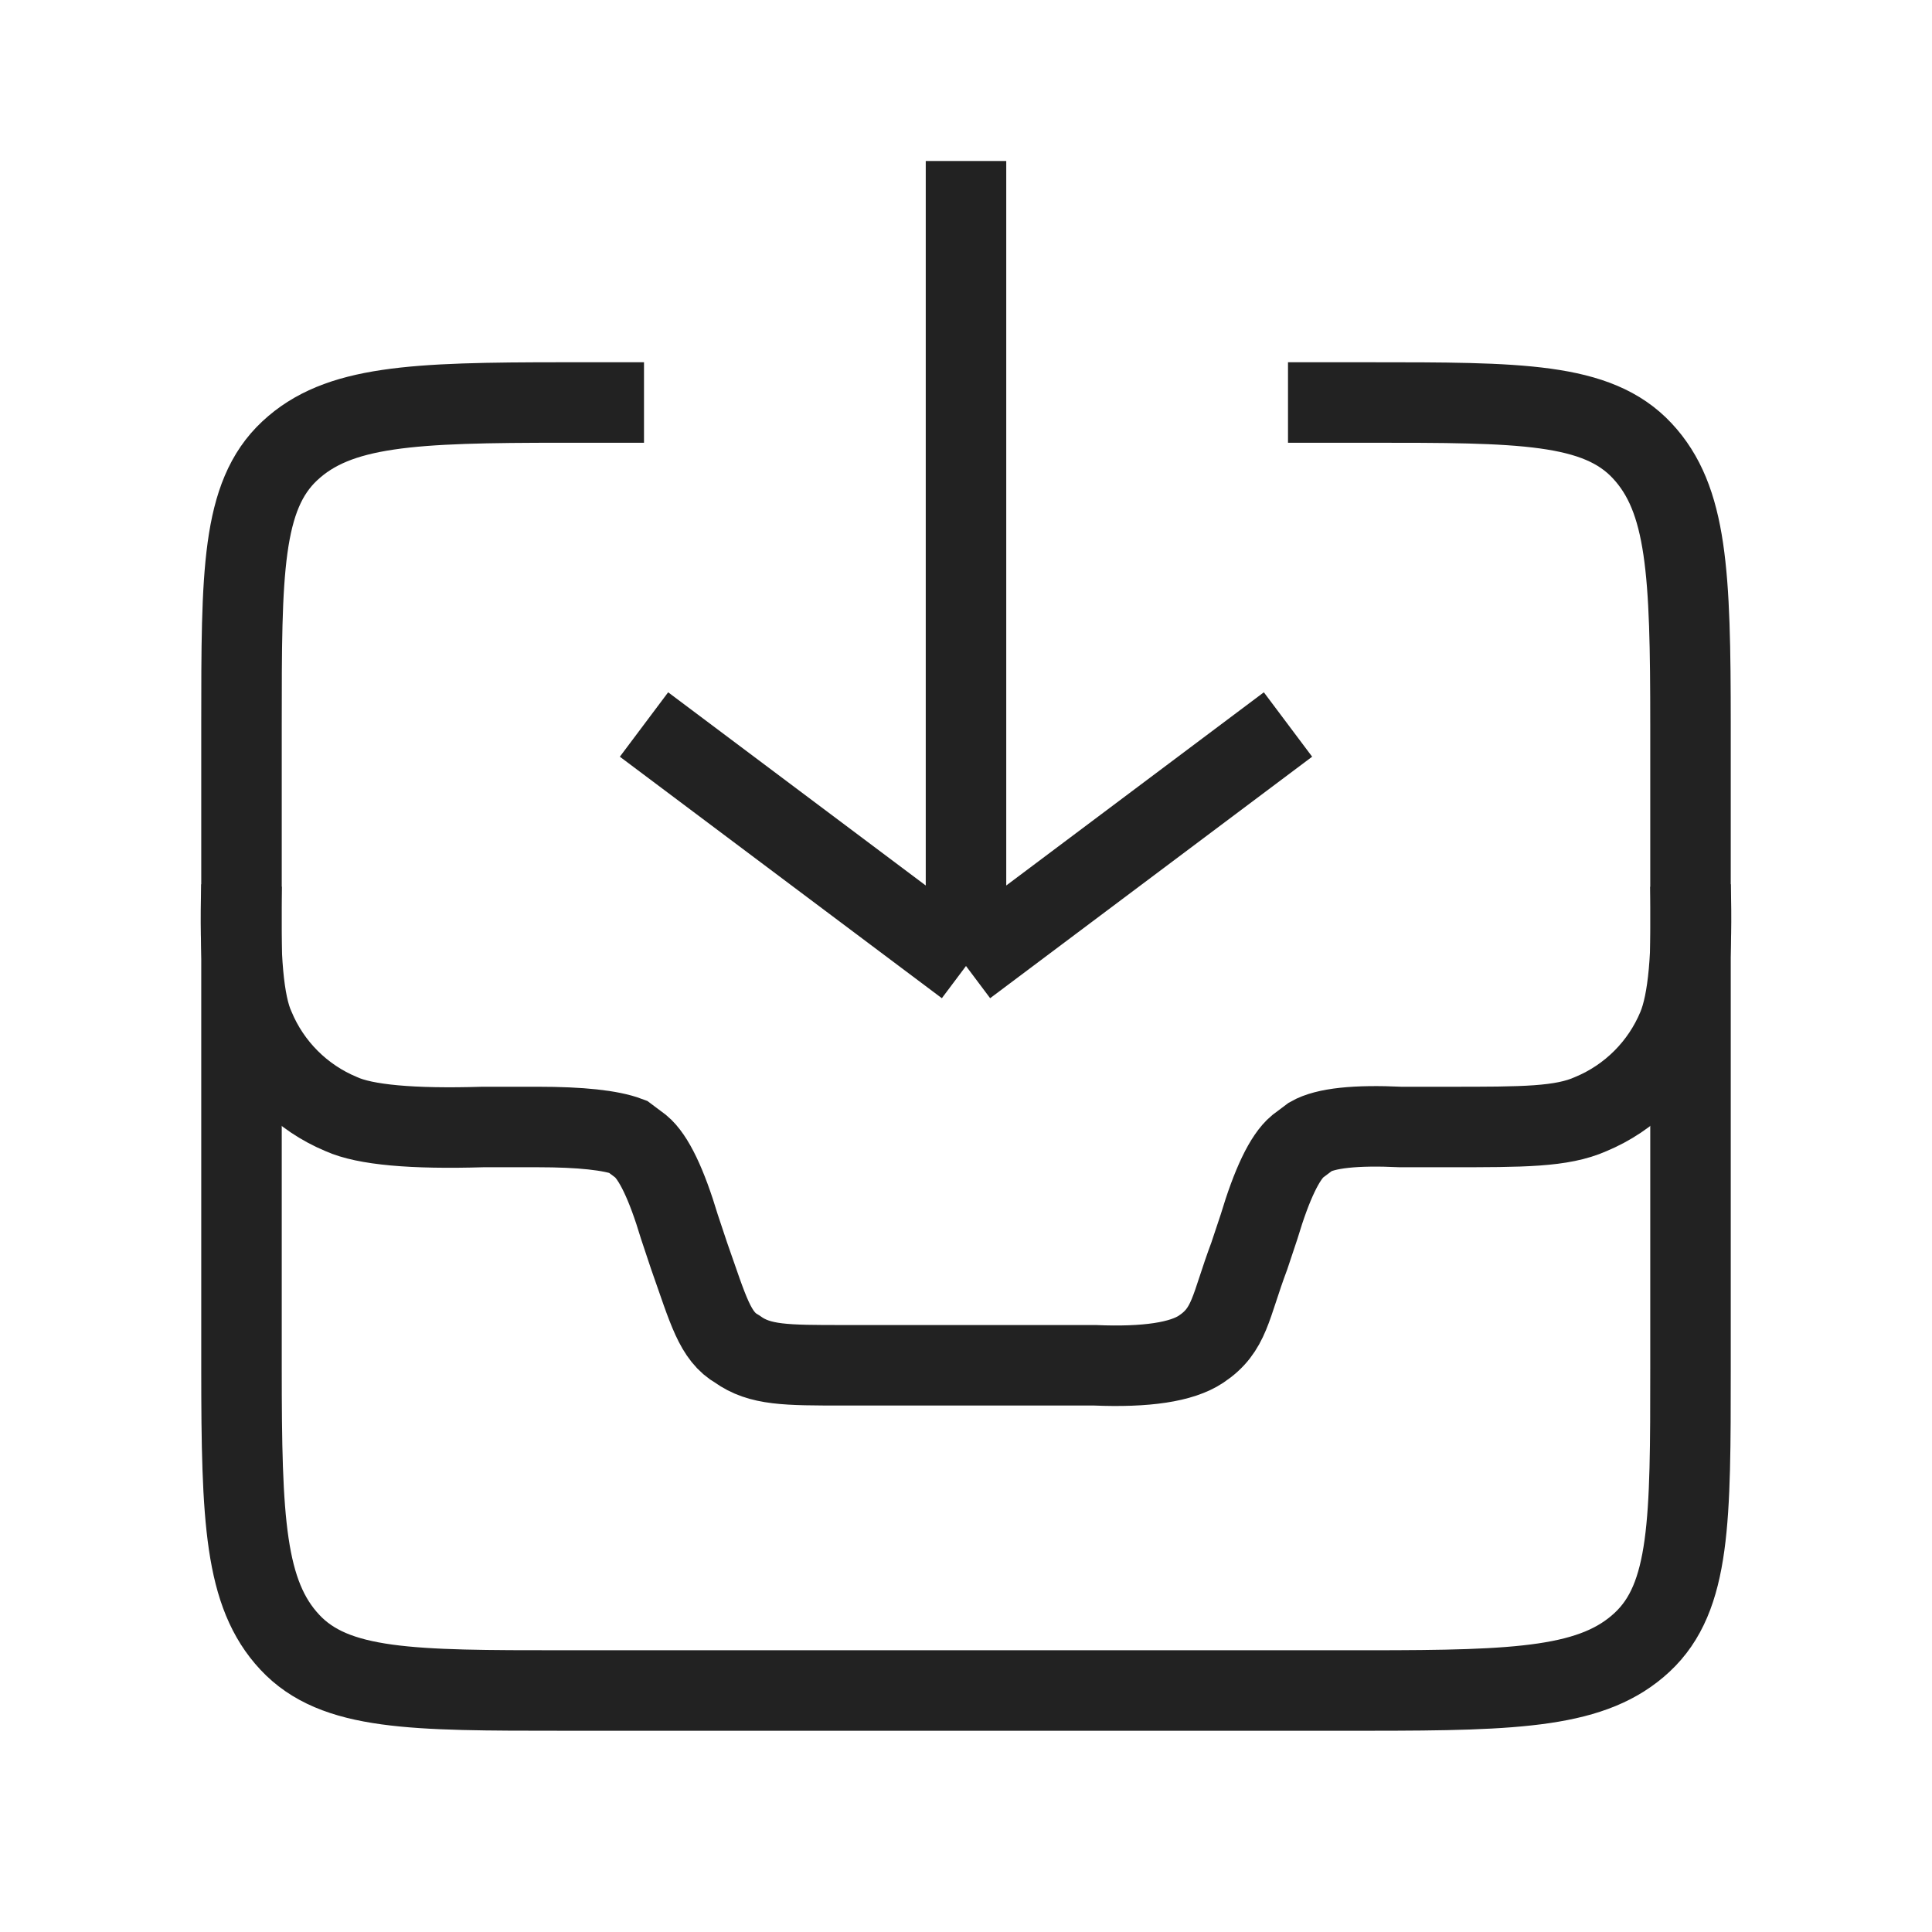
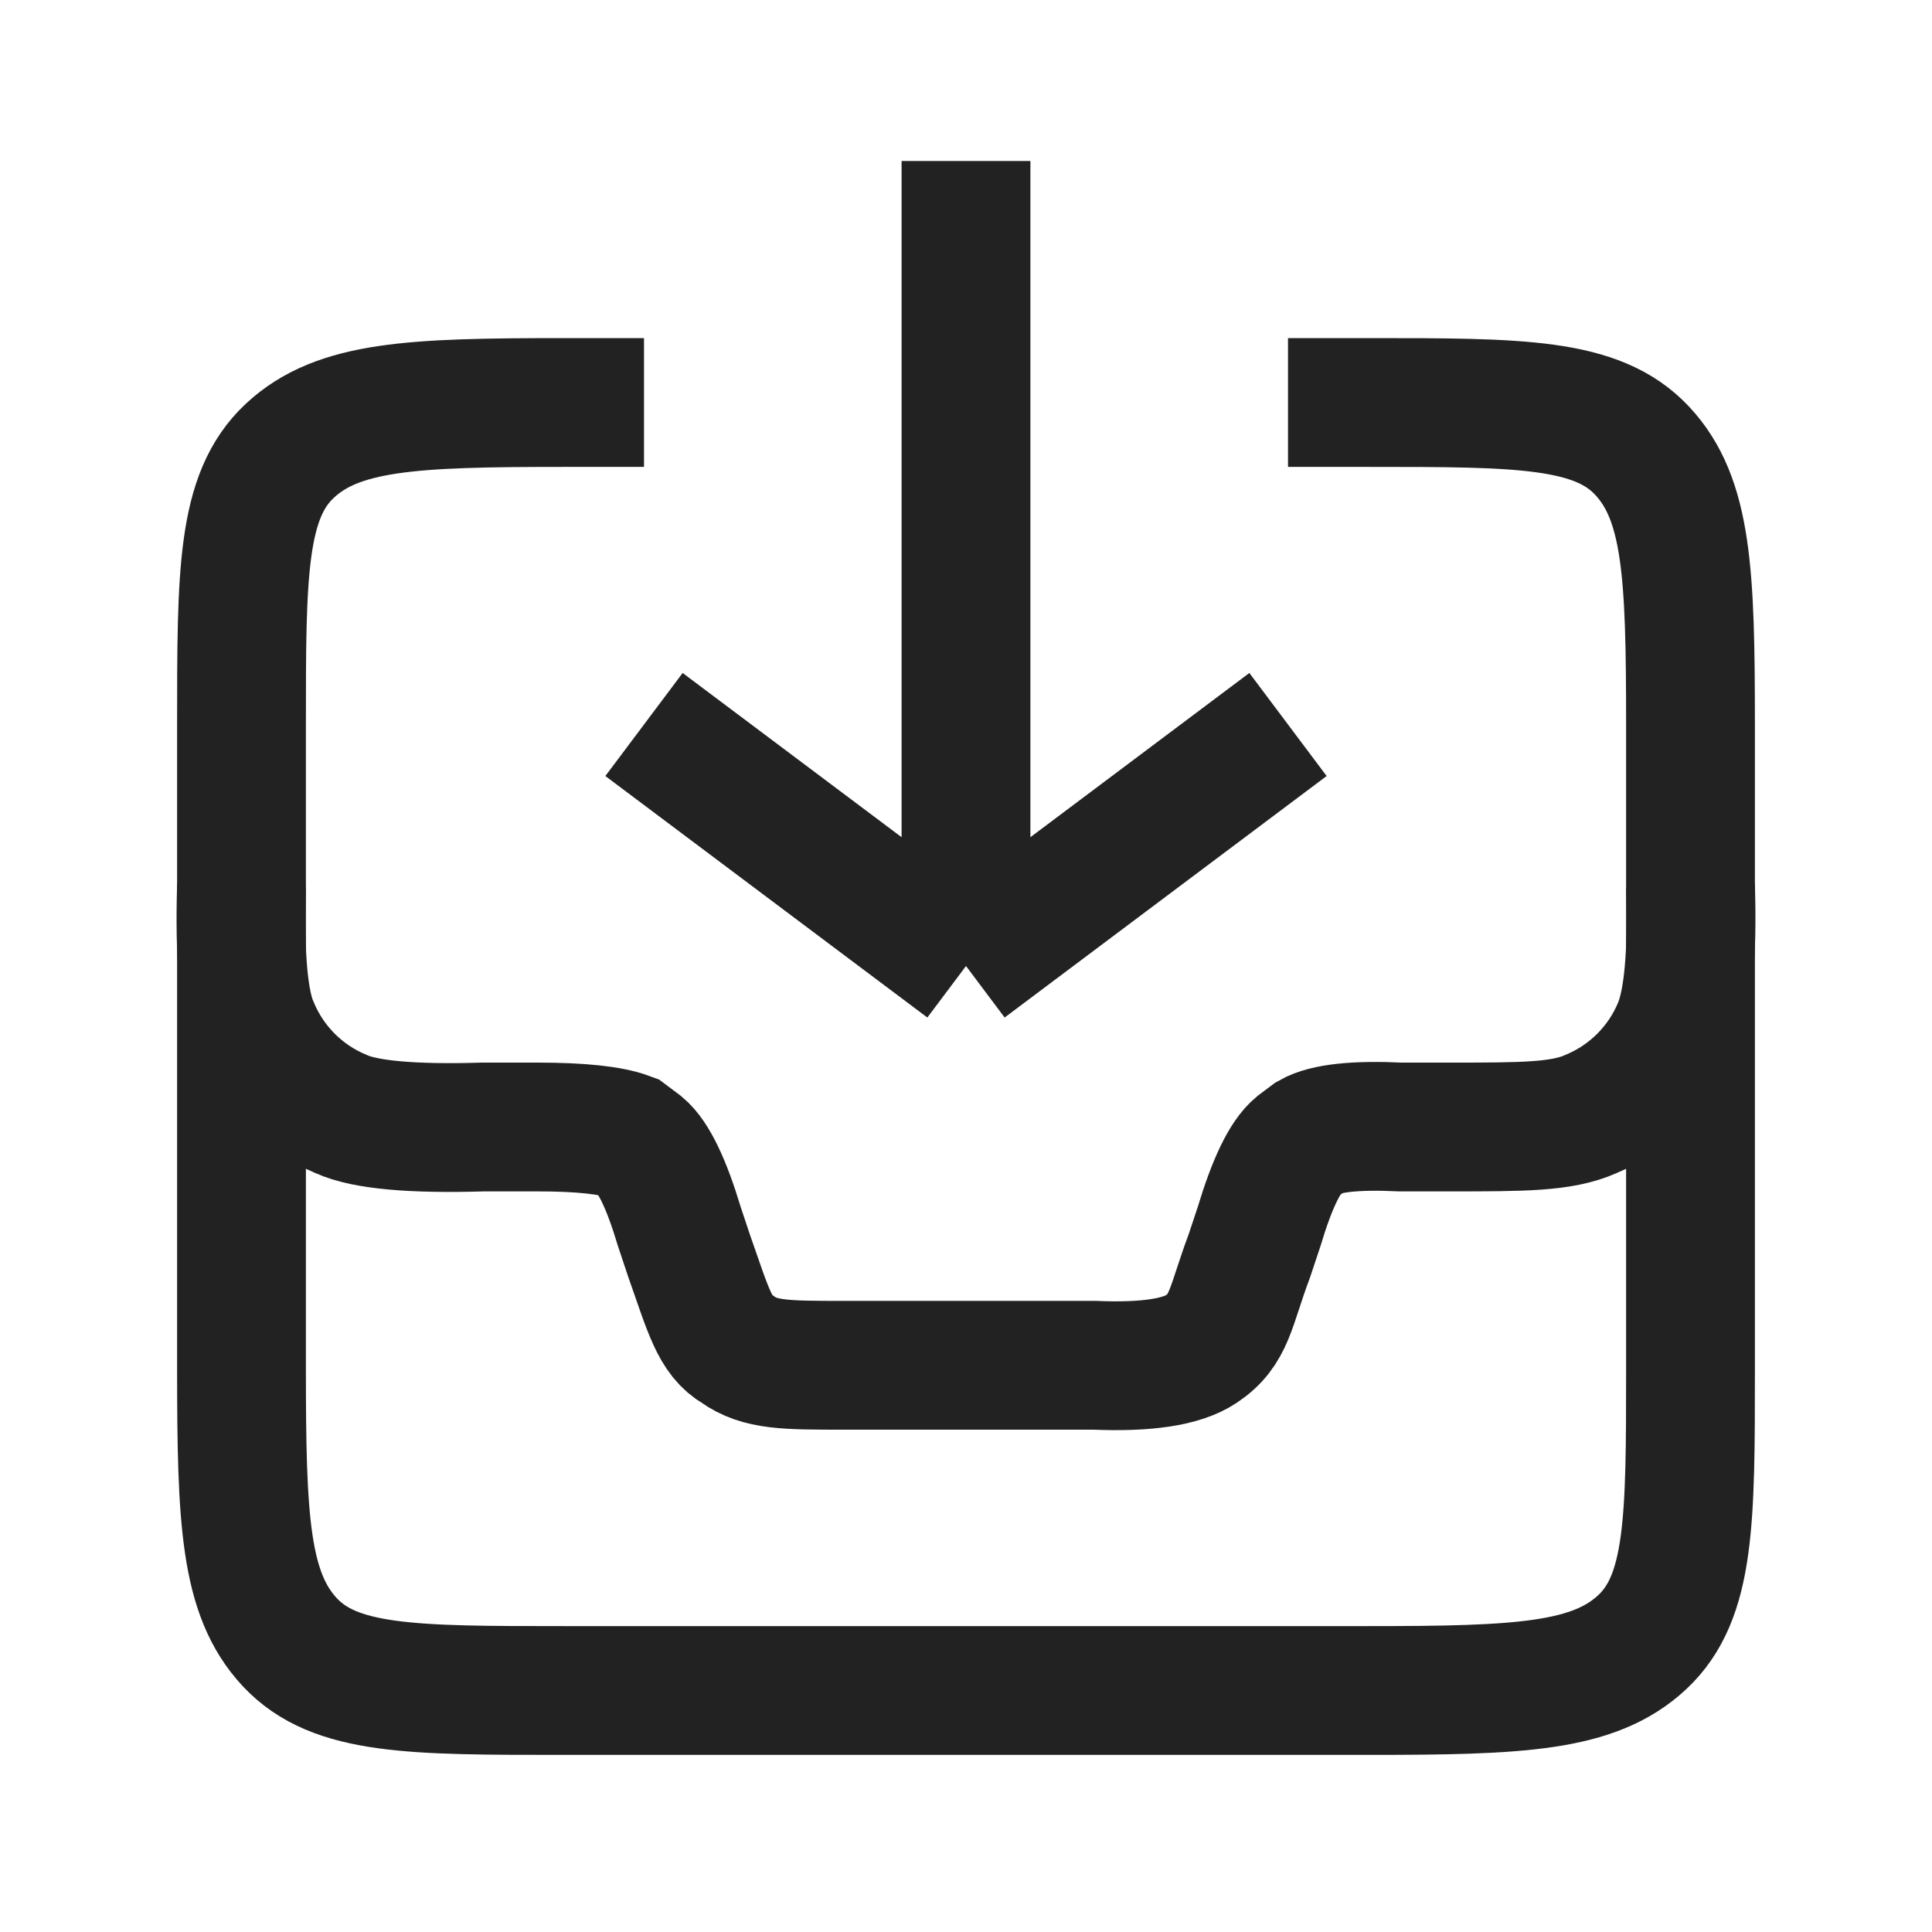
<svg xmlns="http://www.w3.org/2000/svg" width="20" height="20" viewBox="0 0 0.6 0.6" fill="none">
-   <path d="M.075.275Q.074.308.079.319a.05.05 0 0 0 .027.027Q.117.351.15.35h.017q.02 0 .028.003l.004.003q.006.005.012.025L.214.39C.22.407.222.415.229.419c.007.005.015.005.033.005H.34Q.364.425.373.419C.382.413.382.406.388.39L.391.381Q.397.361.403.356L.407.353Q.414.349.435.35H.45C.473.35.485.35.494.346A.05.05 0 0 0 .521.319Q.526.307.525.275M.2.225.3.3m0 0L.4.225M.3.3V.05" stroke="#222" stroke-width=".025" />
-   <path d="M.4.125h.025c.047 0 .071 0 .085.015s.015.038.015.085v.2c0 .047 0 .071-.015.085S.472.525.425.525h-.25C.128.525.104.525.09.51S.075.472.075.425v-.2c0-.047 0-.071.015-.085S.128.125.175.125H.2" stroke="#222" stroke-width=".025" />
+   <path d="M.075.275Q.074.308.079.319a.05.05 0 0 0 .027.027Q.117.351.15.35h.017q.02 0 .028.003l.004.003q.006.005.012.025L.214.39C.22.407.222.415.229.419c.007.005.015.005.033.005H.34Q.364.425.373.419C.382.413.382.406.388.39L.391.381Q.397.361.403.356L.407.353Q.414.349.435.35H.45C.473.35.485.35.494.346A.05.05 0 0 0 .521.319Q.526.307.525.275M.2.225.3.3m0 0L.4.225M.3.3V.05" stroke="#222" stroke-width=".04" />
+   <path d="M.4.125h.025c.047 0 .071 0 .085.015s.015.038.015.085v.2c0 .047 0 .071-.015.085S.472.525.425.525h-.25C.128.525.104.525.09.51S.075.472.075.425v-.2c0-.047 0-.071.015-.085S.128.125.175.125H.2" stroke="#222" stroke-width=".04" />
</svg>
